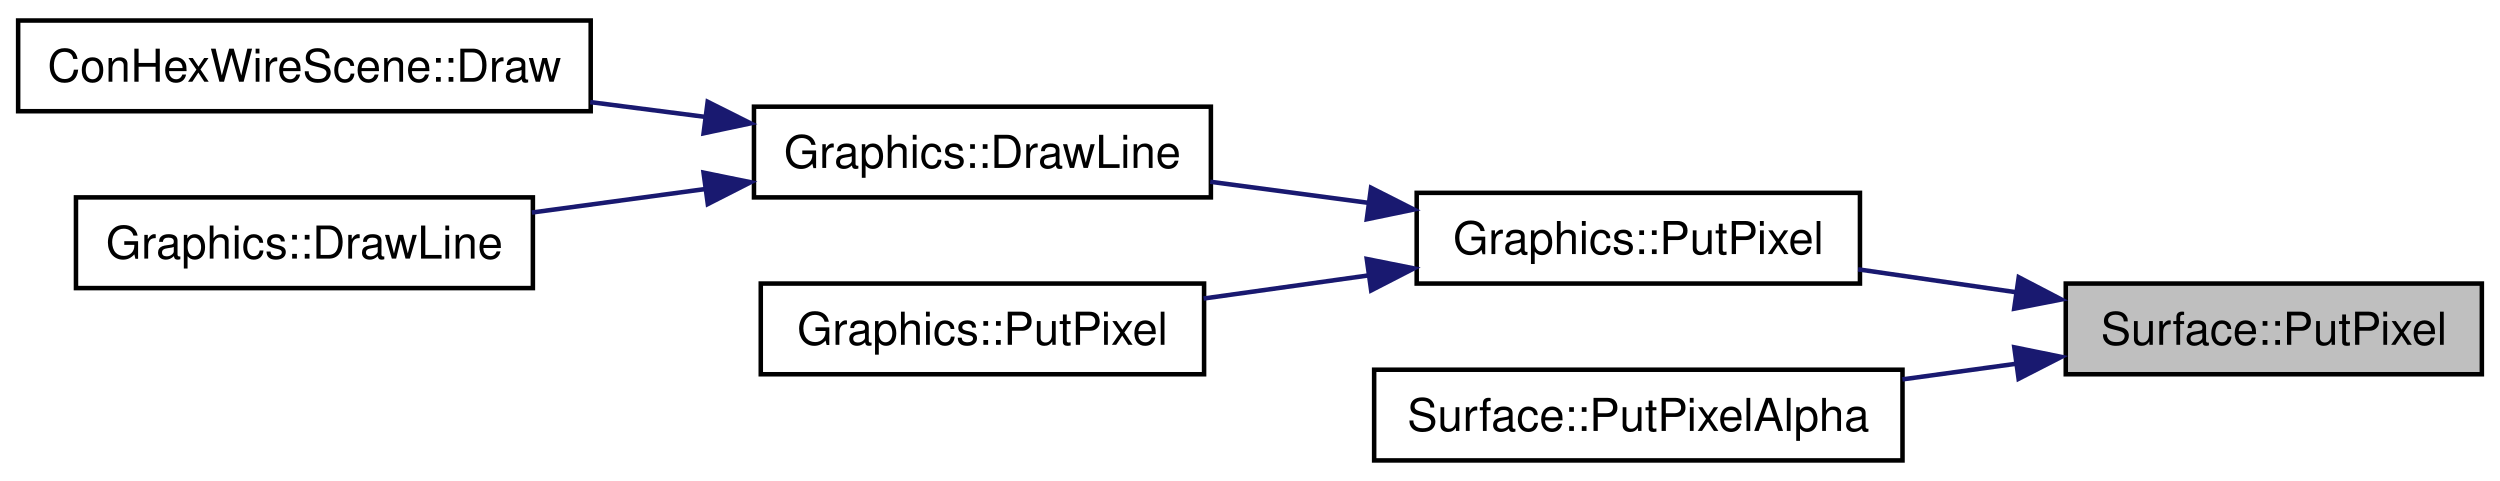
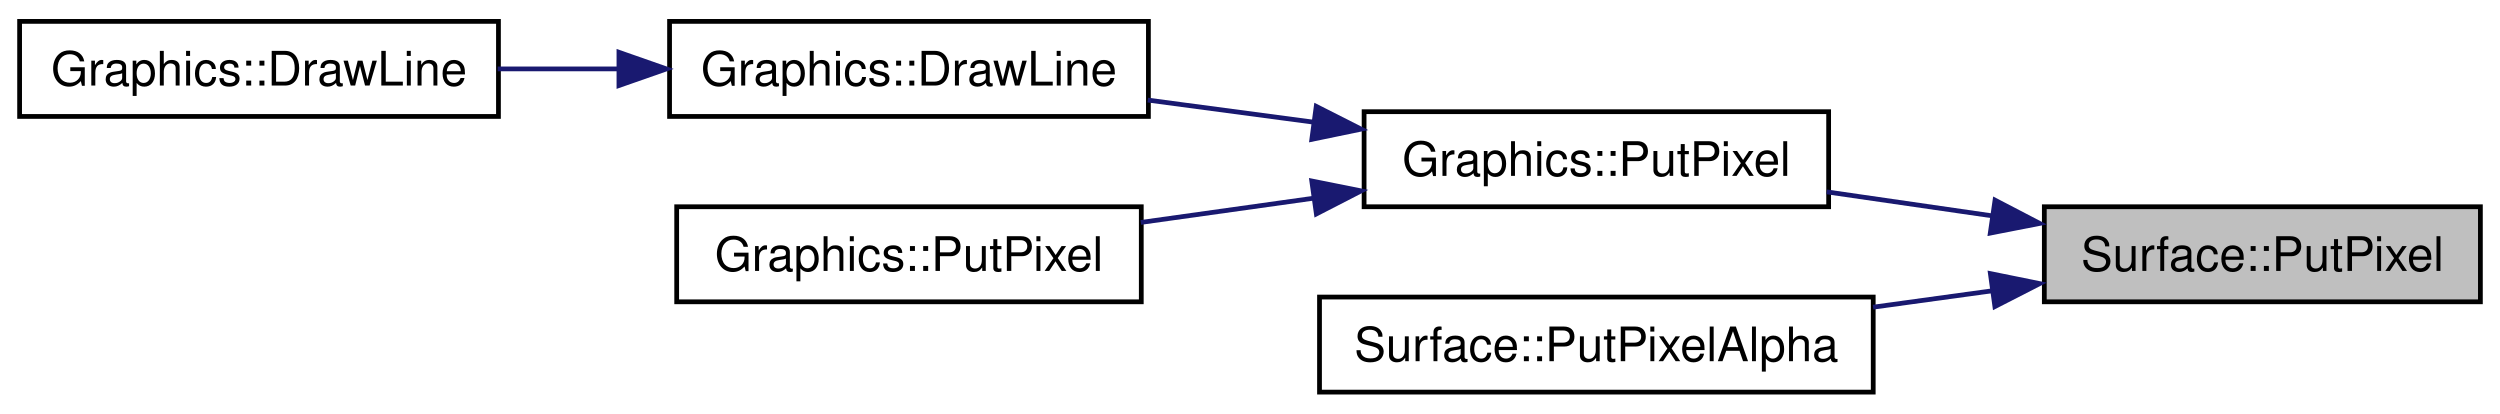
- <svg xmlns="http://www.w3.org/2000/svg" xmlns:xlink="http://www.w3.org/1999/xlink" width="551pt" height="106pt" viewBox="0.00 0.00 551.25 106.00">
-   <g id="graph0" class="graph" transform="scale(1 1) rotate(0) translate(4 102)">
+ <svg xmlns="http://www.w3.org/2000/svg" xmlns:xlink="http://www.w3.org/1999/xlink" width="526pt" height="87pt" viewBox="0.00 0.00 525.75 87.00">
+   <g id="graph0" class="graph" transform="scale(1 1) rotate(0) translate(4 83)">
    <g id="node1" class="node">
      <g id="a_node1">
        <a xlink:title=" ">
-           <polygon fill="#bfbfbf" stroke="black" points="451.5,-19.5 451.5,-39.5 543.25,-39.5 543.25,-19.5 451.5,-19.5" />
-           <text text-anchor="middle" x="497.38" y="-26" font-family="Helvetica,sans-Serif" font-size="10.00">Surface::PutPixel</text>
+           <polygon fill="#bfbfbf" stroke="black" points="426,-19.5 426,-39.5 517.75,-39.5 517.75,-19.5 426,-19.5" />
+           <text text-anchor="middle" x="471.88" y="-26" font-family="Helvetica,sans-Serif" font-size="10.00">Surface::PutPixel</text>
        </a>
      </g>
    </g>
    <g id="node2" class="node">
      <g id="a_node2">
        <a xlink:href="class_graphics.html#a69fae0334426fd8a8a271d9843d4f7fe" target="_top" xlink:title=" ">
-           <polygon fill="none" stroke="black" points="308.38,-39.5 308.38,-59.5 406.12,-59.5 406.12,-39.5 308.38,-39.5" />
-           <text text-anchor="middle" x="357.25" y="-46" font-family="Helvetica,sans-Serif" font-size="10.00">Graphics::PutPixel</text>
+           <polygon fill="none" stroke="black" points="282.88,-39.5 282.88,-59.5 380.62,-59.5 380.62,-39.5 282.88,-39.5" />
+           <text text-anchor="middle" x="331.75" y="-46" font-family="Helvetica,sans-Serif" font-size="10.00">Graphics::PutPixel</text>
        </a>
      </g>
    </g>
    <g id="edge1" class="edge">
-       <path fill="none" stroke="midnightblue" d="M440.99,-37.52C429.31,-39.21 417.08,-40.98 405.72,-42.63" />
-       <polygon fill="midnightblue" stroke="midnightblue" points="441.13,-40.89 450.53,-35.99 440.13,-33.96 441.13,-40.89" />
+       <path fill="none" stroke="midnightblue" d="M415.49,-37.52C403.81,-39.21 391.58,-40.98 380.22,-42.63" />
+       <polygon fill="midnightblue" stroke="midnightblue" points="415.63,-40.89 425.03,-35.99 414.63,-33.96 415.63,-40.89" />
    </g>
-     <g id="node7" class="node">
-       <g id="a_node7">
+     <g id="node6" class="node">
+       <g id="a_node6">
        <a xlink:href="class_surface.html#a187f57fb4942d79ce17a84f17efac54c" target="_top" xlink:title=" ">
-           <polygon fill="none" stroke="black" points="299,-0.5 299,-20.5 415.5,-20.5 415.5,-0.5 299,-0.5" />
-           <text text-anchor="middle" x="357.25" y="-7" font-family="Helvetica,sans-Serif" font-size="10.00">Surface::PutPixelAlpha</text>
+           <polygon fill="none" stroke="black" points="273.5,-0.5 273.5,-20.5 390,-20.5 390,-0.5 273.5,-0.5" />
+           <text text-anchor="middle" x="331.75" y="-7" font-family="Helvetica,sans-Serif" font-size="10.00">Surface::PutPixelAlpha</text>
        </a>
      </g>
    </g>
-     <g id="edge6" class="edge">
-       <path fill="none" stroke="midnightblue" d="M440.77,-21.85C432.44,-20.71 423.84,-19.52 415.47,-18.37" />
-       <polygon fill="midnightblue" stroke="midnightblue" points="440.15,-25.44 450.53,-23.33 441.1,-18.5 440.15,-25.44" />
+     <g id="edge5" class="edge">
+       <path fill="none" stroke="midnightblue" d="M415.27,-21.85C406.94,-20.71 398.34,-19.52 389.97,-18.37" />
+       <polygon fill="midnightblue" stroke="midnightblue" points="414.65,-25.44 425.03,-23.33 415.6,-18.5 414.65,-25.44" />
    </g>
    <g id="node3" class="node">
      <g id="a_node3">
        <a xlink:href="class_graphics.html#acc62144c402eeaec8e0d496f4cac9c86" target="_top" xlink:title=" ">
-           <polygon fill="none" stroke="black" points="162.25,-58.5 162.25,-78.5 263,-78.5 263,-58.5 162.25,-58.5" />
-           <text text-anchor="middle" x="212.62" y="-65" font-family="Helvetica,sans-Serif" font-size="10.00">Graphics::DrawLine</text>
+           <polygon fill="none" stroke="black" points="136.75,-58.5 136.75,-78.5 237.5,-78.5 237.5,-58.5 136.75,-58.5" />
+           <text text-anchor="middle" x="187.12" y="-65" font-family="Helvetica,sans-Serif" font-size="10.00">Graphics::DrawLine</text>
        </a>
      </g>
    </g>
    <g id="edge2" class="edge">
-       <path fill="none" stroke="midnightblue" d="M298.17,-57.24C286.45,-58.8 274.24,-60.42 262.86,-61.94" />
-       <polygon fill="midnightblue" stroke="midnightblue" points="298.31,-60.62 307.76,-55.83 297.38,-53.68 298.31,-60.62" />
+       <path fill="none" stroke="midnightblue" d="M272.67,-57.24C260.95,-58.8 248.74,-60.42 237.36,-61.94" />
+       <polygon fill="midnightblue" stroke="midnightblue" points="272.81,-60.62 282.26,-55.83 271.88,-53.68 272.81,-60.62" />
    </g>
-     <g id="node6" class="node">
-       <g id="a_node6">
+     <g id="node5" class="node">
+       <g id="a_node5">
        <a xlink:href="class_graphics.html#a64e7971066ee21f5b77aa525742f29e2" target="_top" xlink:title=" ">
-           <polygon fill="none" stroke="black" points="163.75,-19.5 163.75,-39.5 261.5,-39.5 261.5,-19.5 163.75,-19.5" />
-           <text text-anchor="middle" x="212.62" y="-26" font-family="Helvetica,sans-Serif" font-size="10.00">Graphics::PutPixel</text>
+           <polygon fill="none" stroke="black" points="138.25,-19.5 138.25,-39.5 236,-39.5 236,-19.5 138.25,-19.5" />
+           <text text-anchor="middle" x="187.12" y="-26" font-family="Helvetica,sans-Serif" font-size="10.00">Graphics::PutPixel</text>
        </a>
      </g>
    </g>
-     <g id="edge5" class="edge">
-       <path fill="none" stroke="midnightblue" d="M298.19,-41.36C285.96,-39.64 273.19,-37.85 261.4,-36.2" />
-       <polygon fill="midnightblue" stroke="midnightblue" points="297.37,-44.92 307.76,-42.84 298.34,-37.99 297.37,-44.92" />
+     <g id="edge4" class="edge">
+       <path fill="none" stroke="midnightblue" d="M272.69,-41.36C260.46,-39.64 247.69,-37.85 235.9,-36.2" />
+       <polygon fill="midnightblue" stroke="midnightblue" points="271.87,-44.92 282.26,-42.84 272.84,-37.99 271.87,-44.92" />
    </g>
    <g id="node4" class="node">
      <g id="a_node4">
-         <a xlink:href="class_con_hex_wire_scene.html#ae76a65199cc4ef0b23a53e896ecafff9" target="_top" xlink:title=" ">
-           <polygon fill="none" stroke="black" points="0,-77.5 0,-97.5 126.25,-97.5 126.25,-77.5 0,-77.5" />
-           <text text-anchor="middle" x="63.12" y="-84" font-family="Helvetica,sans-Serif" font-size="10.00">ConHexWireScene::Draw</text>
+         <a xlink:href="class_graphics.html#adc0d5b1fd9721c739fb702978fe13e8d" target="_top" xlink:title=" ">
+           <polygon fill="none" stroke="black" points="0,-58.5 0,-78.5 100.75,-78.5 100.75,-58.5 0,-58.5" />
+           <text text-anchor="middle" x="50.38" y="-65" font-family="Helvetica,sans-Serif" font-size="10.00">Graphics::DrawLine</text>
        </a>
      </g>
    </g>
    <g id="edge3" class="edge">
-       <path fill="none" stroke="midnightblue" d="M151.64,-76.23C143.24,-77.31 134.59,-78.42 126.15,-79.51" />
-       <polygon fill="midnightblue" stroke="midnightblue" points="152.04,-79.58 161.51,-74.83 151.14,-72.63 152.04,-79.58" />
-     </g>
-     <g id="node5" class="node">
-       <g id="a_node5">
-         <a xlink:href="class_graphics.html#adc0d5b1fd9721c739fb702978fe13e8d" target="_top" xlink:title=" ">
-           <polygon fill="none" stroke="black" points="12.75,-38.5 12.75,-58.5 113.5,-58.5 113.5,-38.5 12.75,-38.5" />
-           <text text-anchor="middle" x="63.12" y="-45" font-family="Helvetica,sans-Serif" font-size="10.00">Graphics::DrawLine</text>
-         </a>
-       </g>
-     </g>
-     <g id="edge4" class="edge">
-       <path fill="none" stroke="midnightblue" d="M151.91,-60.4C139.07,-58.66 125.65,-56.84 113.28,-55.16" />
-       <polygon fill="midnightblue" stroke="midnightblue" points="151.13,-63.96 161.51,-61.84 152.07,-57.03 151.13,-63.96" />
+       <path fill="none" stroke="midnightblue" d="M126.33,-68.5C117.73,-68.5 108.96,-68.5 100.59,-68.5" />
+       <polygon fill="midnightblue" stroke="midnightblue" points="126.1,-72 136.1,-68.5 126.1,-65 126.1,-72" />
    </g>
  </g>
</svg>
